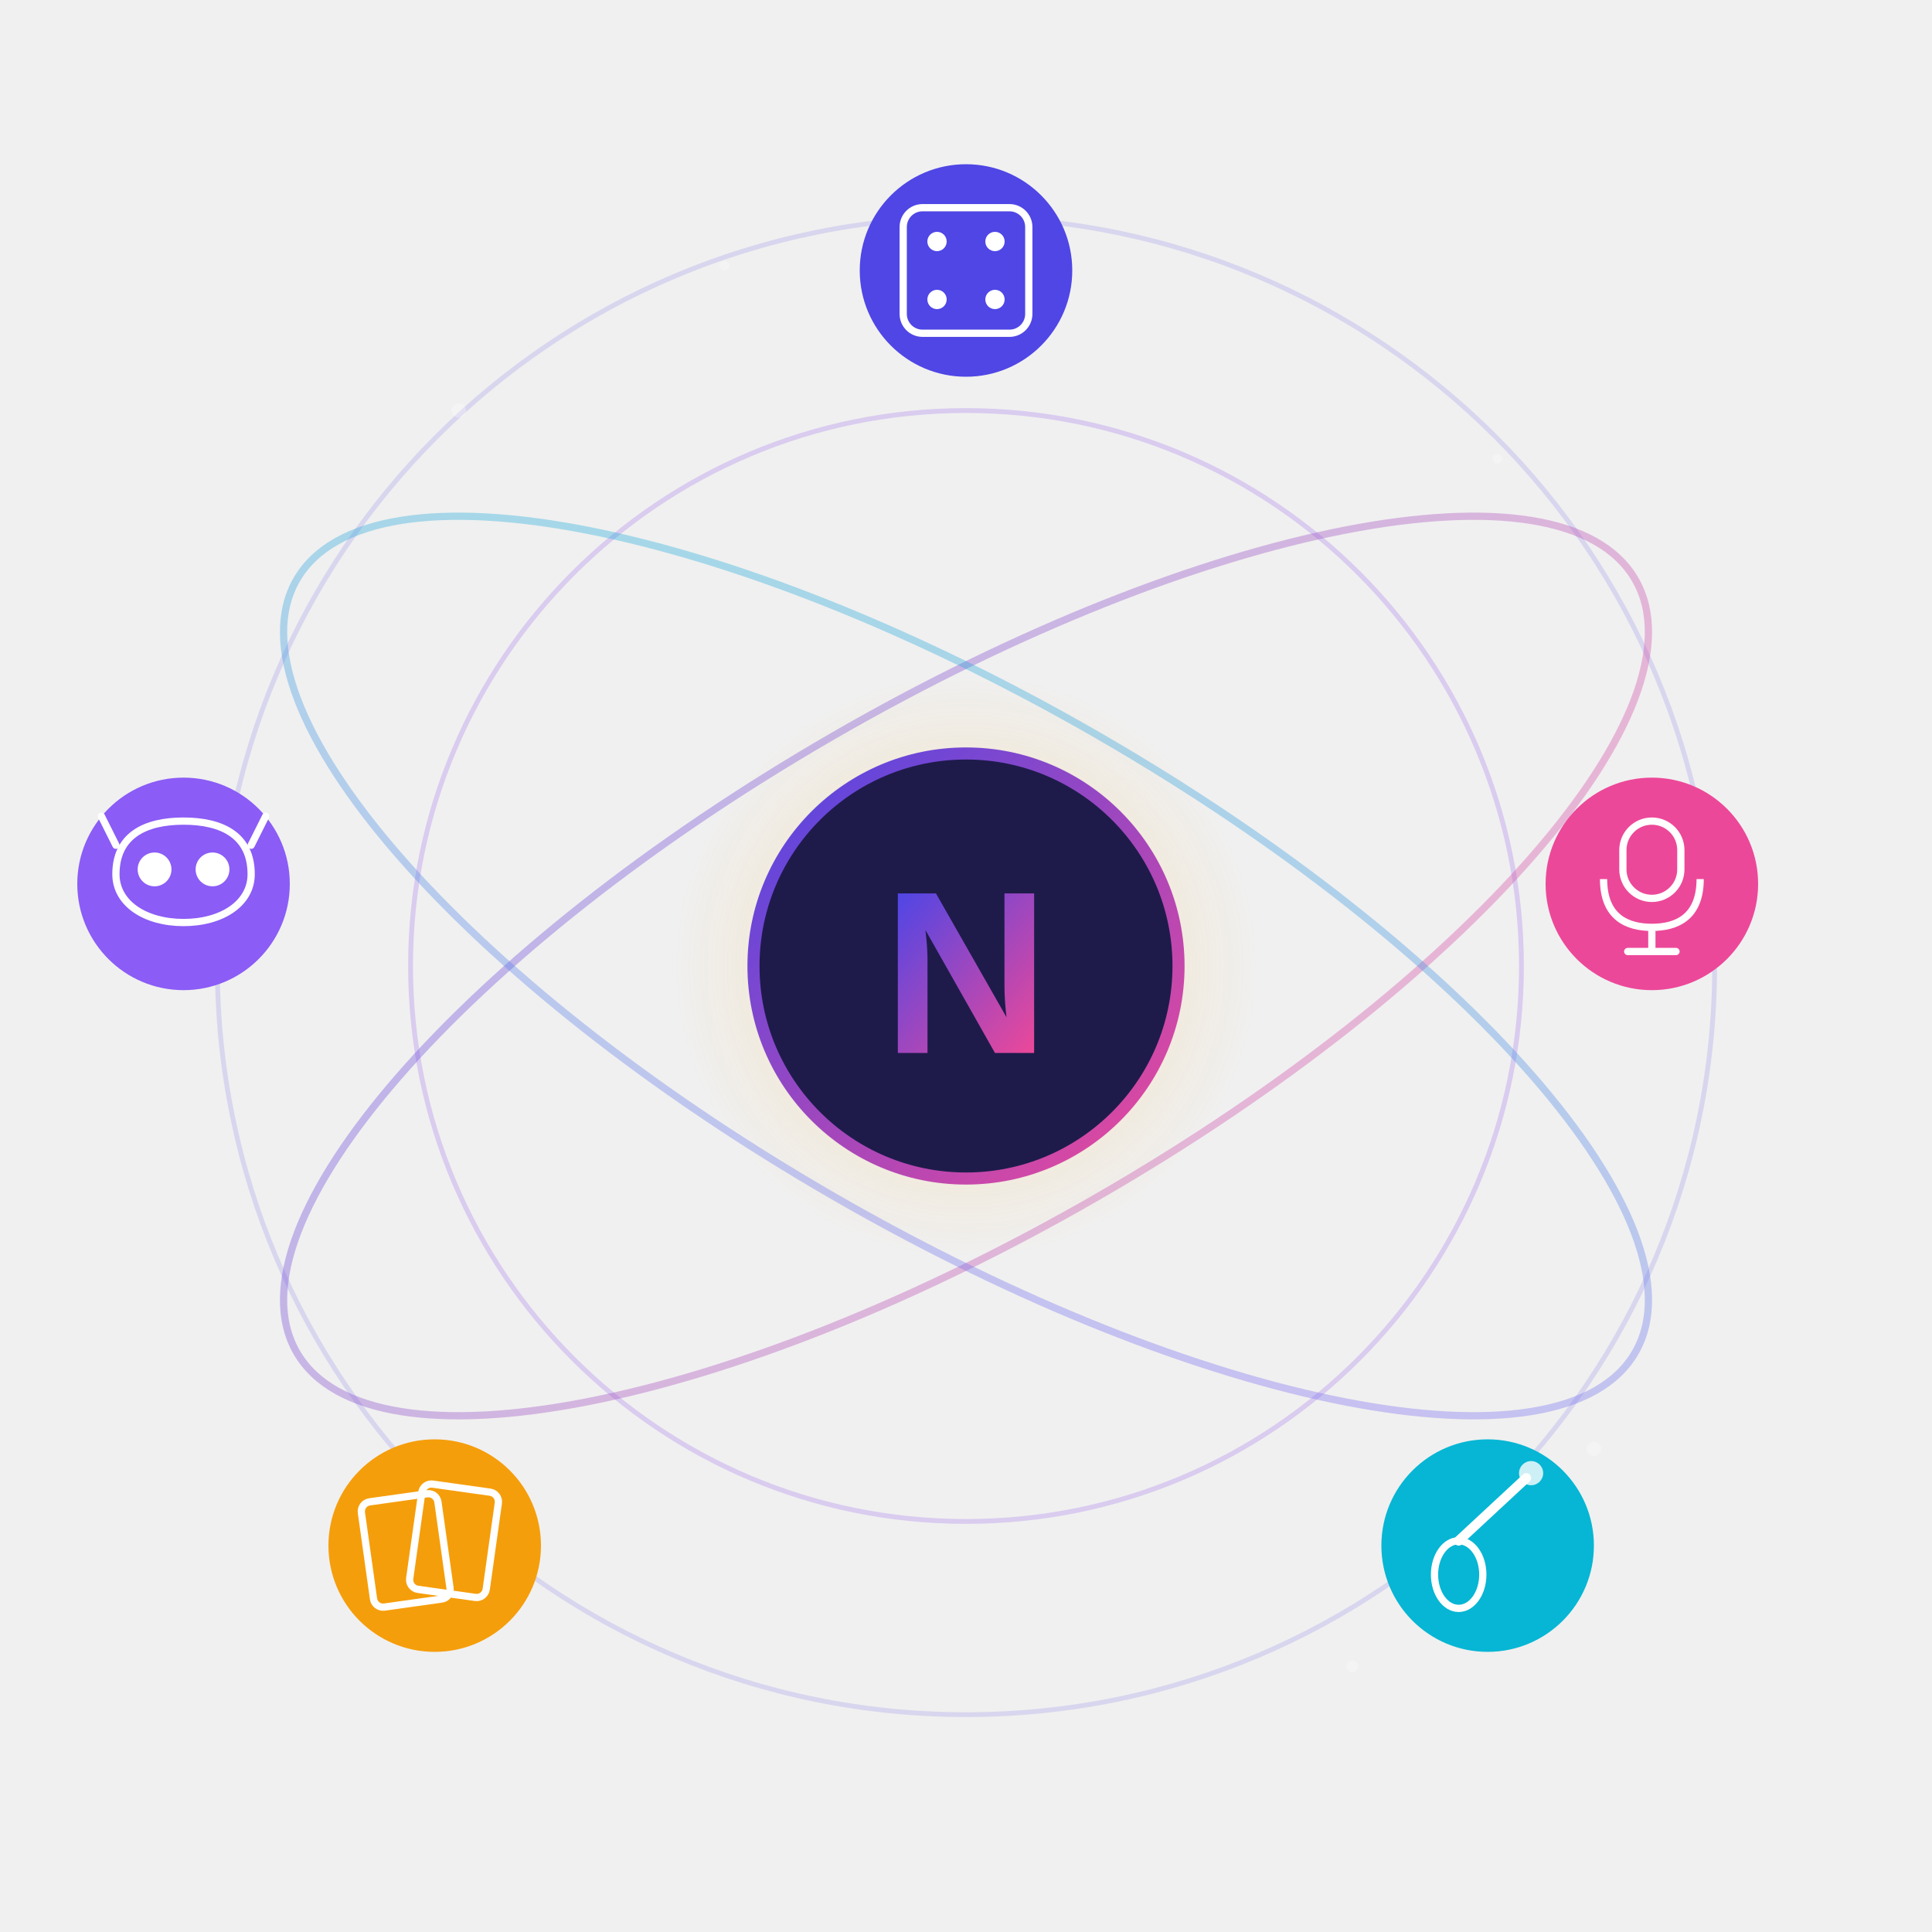
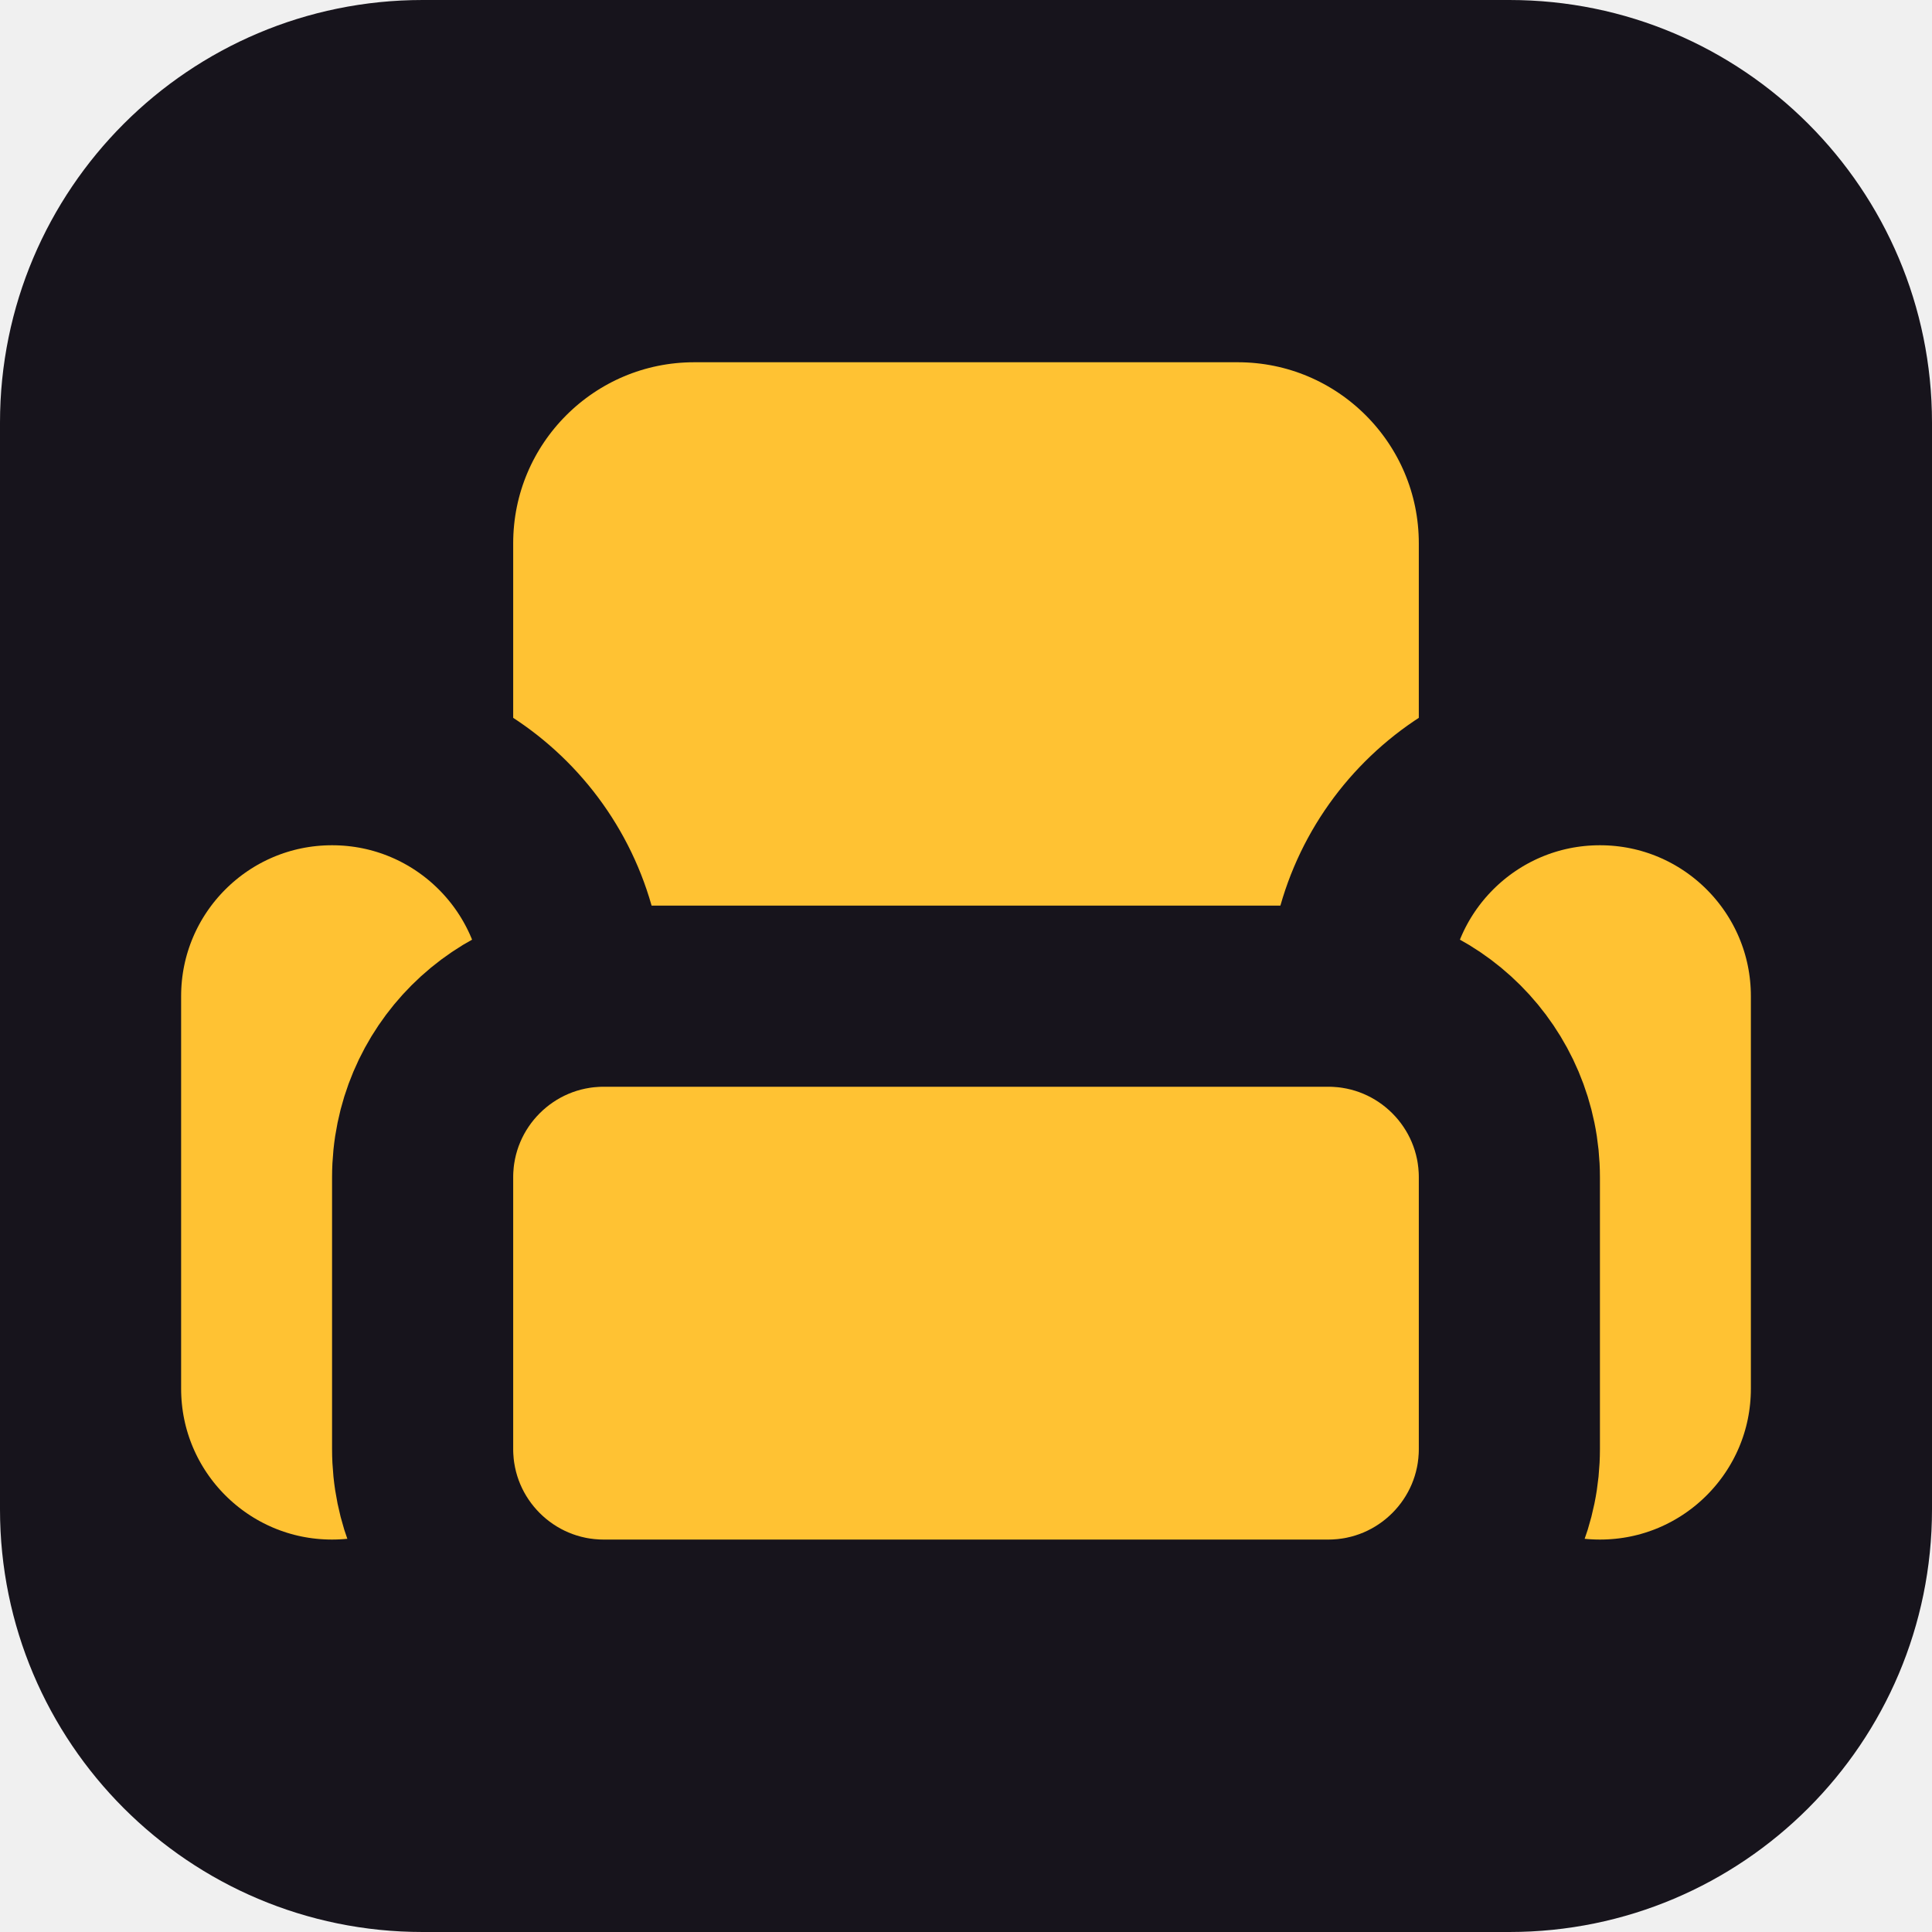
- <svg xmlns="http://www.w3.org/2000/svg" viewBox="0 0 400 400" fill="none">
-   <defs>
-     <linearGradient id="nx-ga" x1="0%" y1="0%" x2="100%" y2="100%">
-       <stop offset="0%" stop-color="#4F46E5" />
-       <stop offset="100%" stop-color="#EC4899" />
-     </linearGradient>
-     <linearGradient id="nx-gb" x1="0%" y1="0%" x2="100%" y2="100%">
-       <stop offset="0%" stop-color="#06B6D4" />
-       <stop offset="100%" stop-color="#8B5CF6" />
-     </linearGradient>
-     <radialGradient id="nx-glow" cx="50%" cy="50%" r="50%">
-       <stop offset="0%" stop-color="#FBBF24" />
-       <stop offset="100%" stop-color="#F59E0B" stop-opacity="0" />
-     </radialGradient>
-   </defs>
-   <circle cx="200" cy="200" r="60" fill="url(#nx-glow)" opacity="0.3" />
-   <circle cx="200" cy="200" r="155" fill="none" stroke="#4F46E5" stroke-width="1" opacity="0.15" />
-   <circle cx="200" cy="200" r="115" fill="none" stroke="#7C3AED" stroke-width="1" opacity="0.2" />
-   <ellipse cx="200" cy="200" rx="160" ry="55" fill="none" stroke="url(#nx-ga)" stroke-width="1.5" opacity="0.35" transform="rotate(-30, 200, 200)" />
-   <ellipse cx="200" cy="200" rx="160" ry="55" fill="none" stroke="url(#nx-gb)" stroke-width="1.5" opacity="0.35" transform="rotate(30, 200, 200)" />
-   <circle cx="200" cy="200" r="44" fill="#1E1B4B" />
-   <circle cx="200" cy="200" r="44" fill="none" stroke="url(#nx-ga)" stroke-width="2.5" />
-   <text x="200" y="218" text-anchor="middle" font-family="'Segoe UI', Arial, sans-serif" font-weight="800" font-size="48" fill="url(#nx-ga)">N</text>
-   <g fill="white" opacity="0.25">
-     <circle cx="95" cy="85" r="1.5" />
-     <circle cx="310" cy="95" r="1" />
-     <circle cx="330" cy="300" r="1.5" />
-     <circle cx="75" cy="310" r="1" />
-     <circle cx="150" cy="55" r="1" />
-     <circle cx="280" cy="345" r="1.2" />
-     <circle cx="50" cy="200" r="1" />
-     <circle cx="350" cy="190" r="1" />
-   </g>
-   <g transform="translate(180, 36)">
-     <circle cx="20" cy="20" r="22" fill="#4F46E5" />
-     <rect x="7" y="7" width="26" height="26" rx="4" fill="none" stroke="white" stroke-width="1.5" />
-     <circle cx="14" cy="14" r="2" fill="white" />
-     <circle cx="26" cy="14" r="2" fill="white" />
-     <circle cx="14" cy="26" r="2" fill="white" />
-     <circle cx="26" cy="26" r="2" fill="white" />
-   </g>
-   <g transform="translate(322, 163)">
-     <circle cx="20" cy="20" r="22" fill="#EC4899" />
-     <rect x="14" y="7" width="12" height="16" rx="6" fill="none" stroke="white" stroke-width="1.5" />
-     <path d="M10,19 C10,27 15,29 20,29 C25,29 30,27 30,19" stroke="white" stroke-width="1.5" fill="none" />
-     <line x1="20" y1="29" x2="20" y2="34" stroke="white" stroke-width="1.5" />
-     <line x1="15" y1="34" x2="25" y2="34" stroke="white" stroke-width="1.5" stroke-linecap="round" />
-   </g>
-   <g transform="translate(288, 300)">
-     <circle cx="20" cy="20" r="22" fill="#06B6D4" />
-     <ellipse cx="14" cy="26" rx="5" ry="7" fill="none" stroke="white" stroke-width="1.5" />
-     <line x1="14" y1="19" x2="28" y2="6" stroke="white" stroke-width="2" stroke-linecap="round" />
-     <circle cx="29" cy="5" r="2.5" fill="white" opacity="0.8" />
-   </g>
-   <g transform="translate(70, 300)">
-     <circle cx="20" cy="20" r="22" fill="#F59E0B" />
-     <rect x="6" y="10" width="16" height="22" rx="2" fill="none" stroke="white" stroke-width="1.5" transform="rotate(-8, 14, 21)" />
-     <rect x="16" y="8" width="16" height="22" rx="2" fill="none" stroke="white" stroke-width="1.5" transform="rotate(8, 24, 19)" />
-   </g>
-   <g transform="translate(18, 163)">
-     <circle cx="20" cy="20" r="22" fill="#8B5CF6" />
-     <path d="M6,18 C6,10 12,7 20,7 C28,7 34,10 34,18 C34,24 28,28 20,28 C12,28 6,24 6,18Z" fill="none" stroke="white" stroke-width="1.5" />
-     <circle cx="14" cy="17" r="3.5" fill="white" />
-     <circle cx="26" cy="17" r="3.5" fill="white" />
-     <path d="M6,12 L3,6" stroke="white" stroke-width="1.5" stroke-linecap="round" />
-     <path d="M34,12 L37,6" stroke="white" stroke-width="1.5" stroke-linecap="round" />
-   </g>
+ <svg xmlns="http://www.w3.org/2000/svg" viewBox="0 0 64 64">
+   <rect width="64" height="64" rx="14" fill="#17141C" />
+   <rect x="14" y="9" width="36" height="29" rx="9" fill="#FFC233" stroke="#17141C" stroke-width="6" />
+   <rect x="3" y="25" width="16" height="29" rx="8" fill="#FFC233" stroke="#17141C" stroke-width="6" />
+   <rect x="45" y="25" width="16" height="29" rx="8" fill="#FFC233" stroke="#17141C" stroke-width="6" />
+   <rect x="14" y="33" width="36" height="21" rx="6" fill="#FFC233" stroke="#17141C" stroke-width="6" />
</svg>
